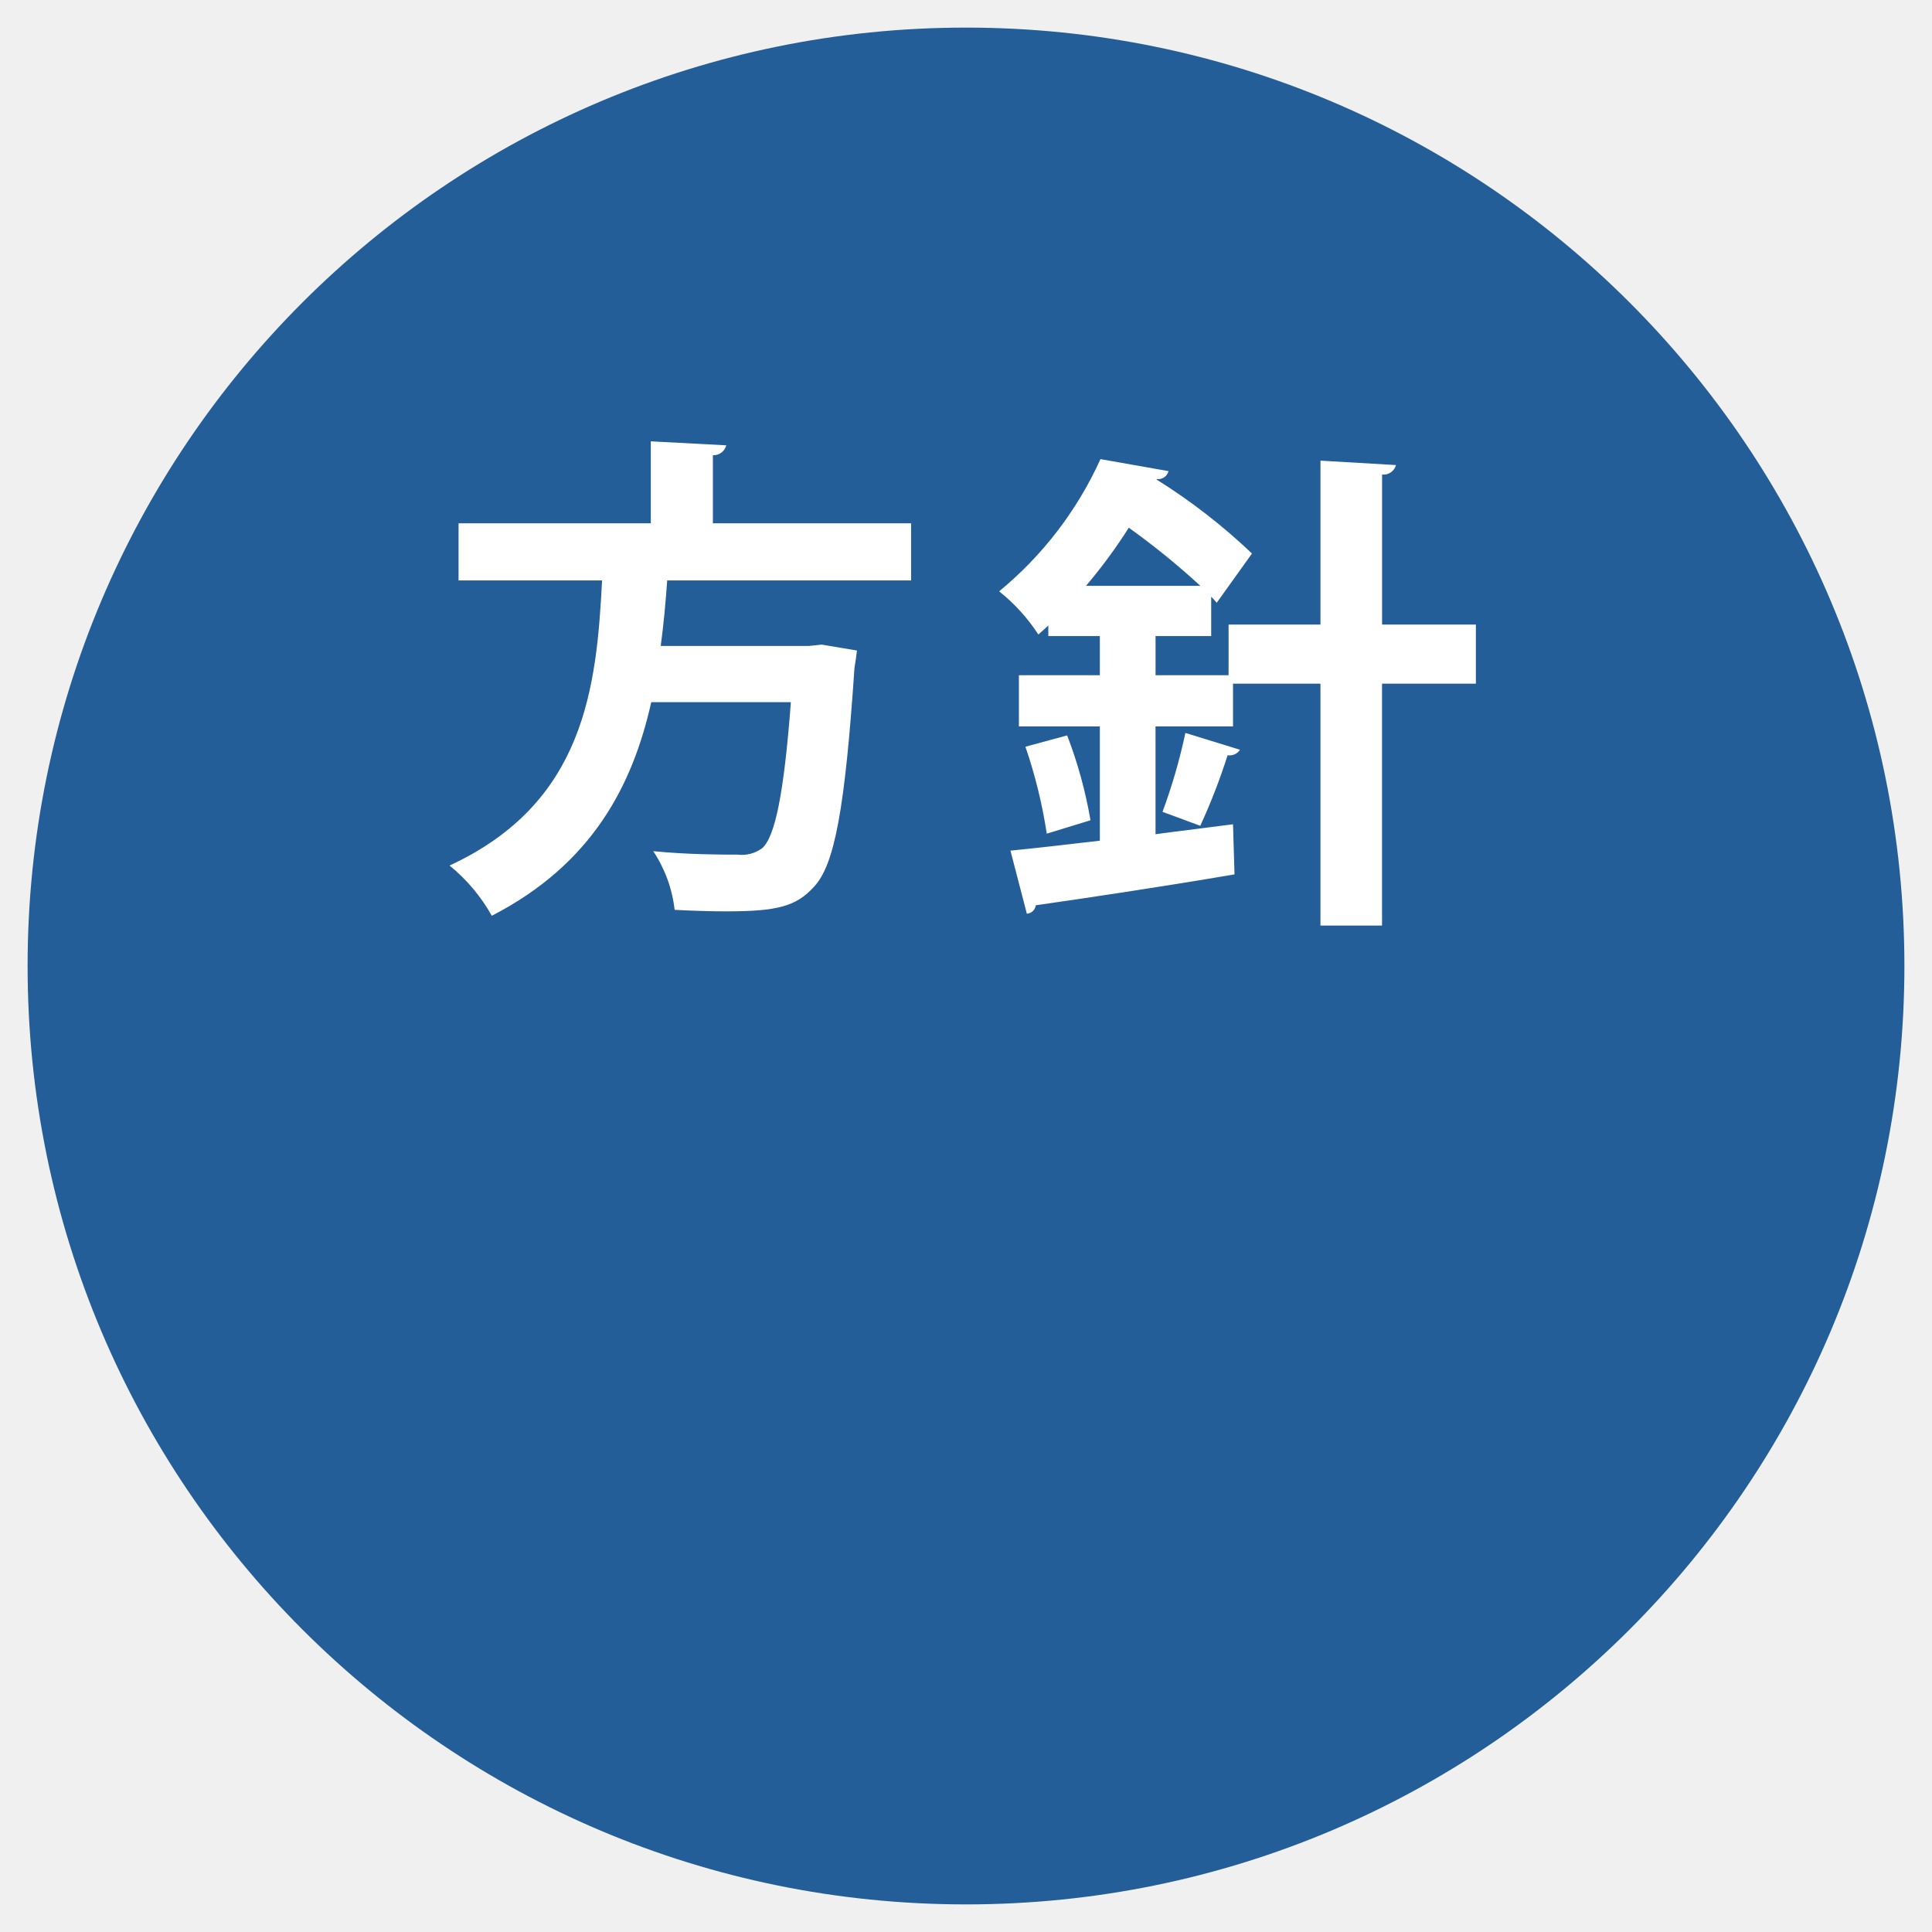
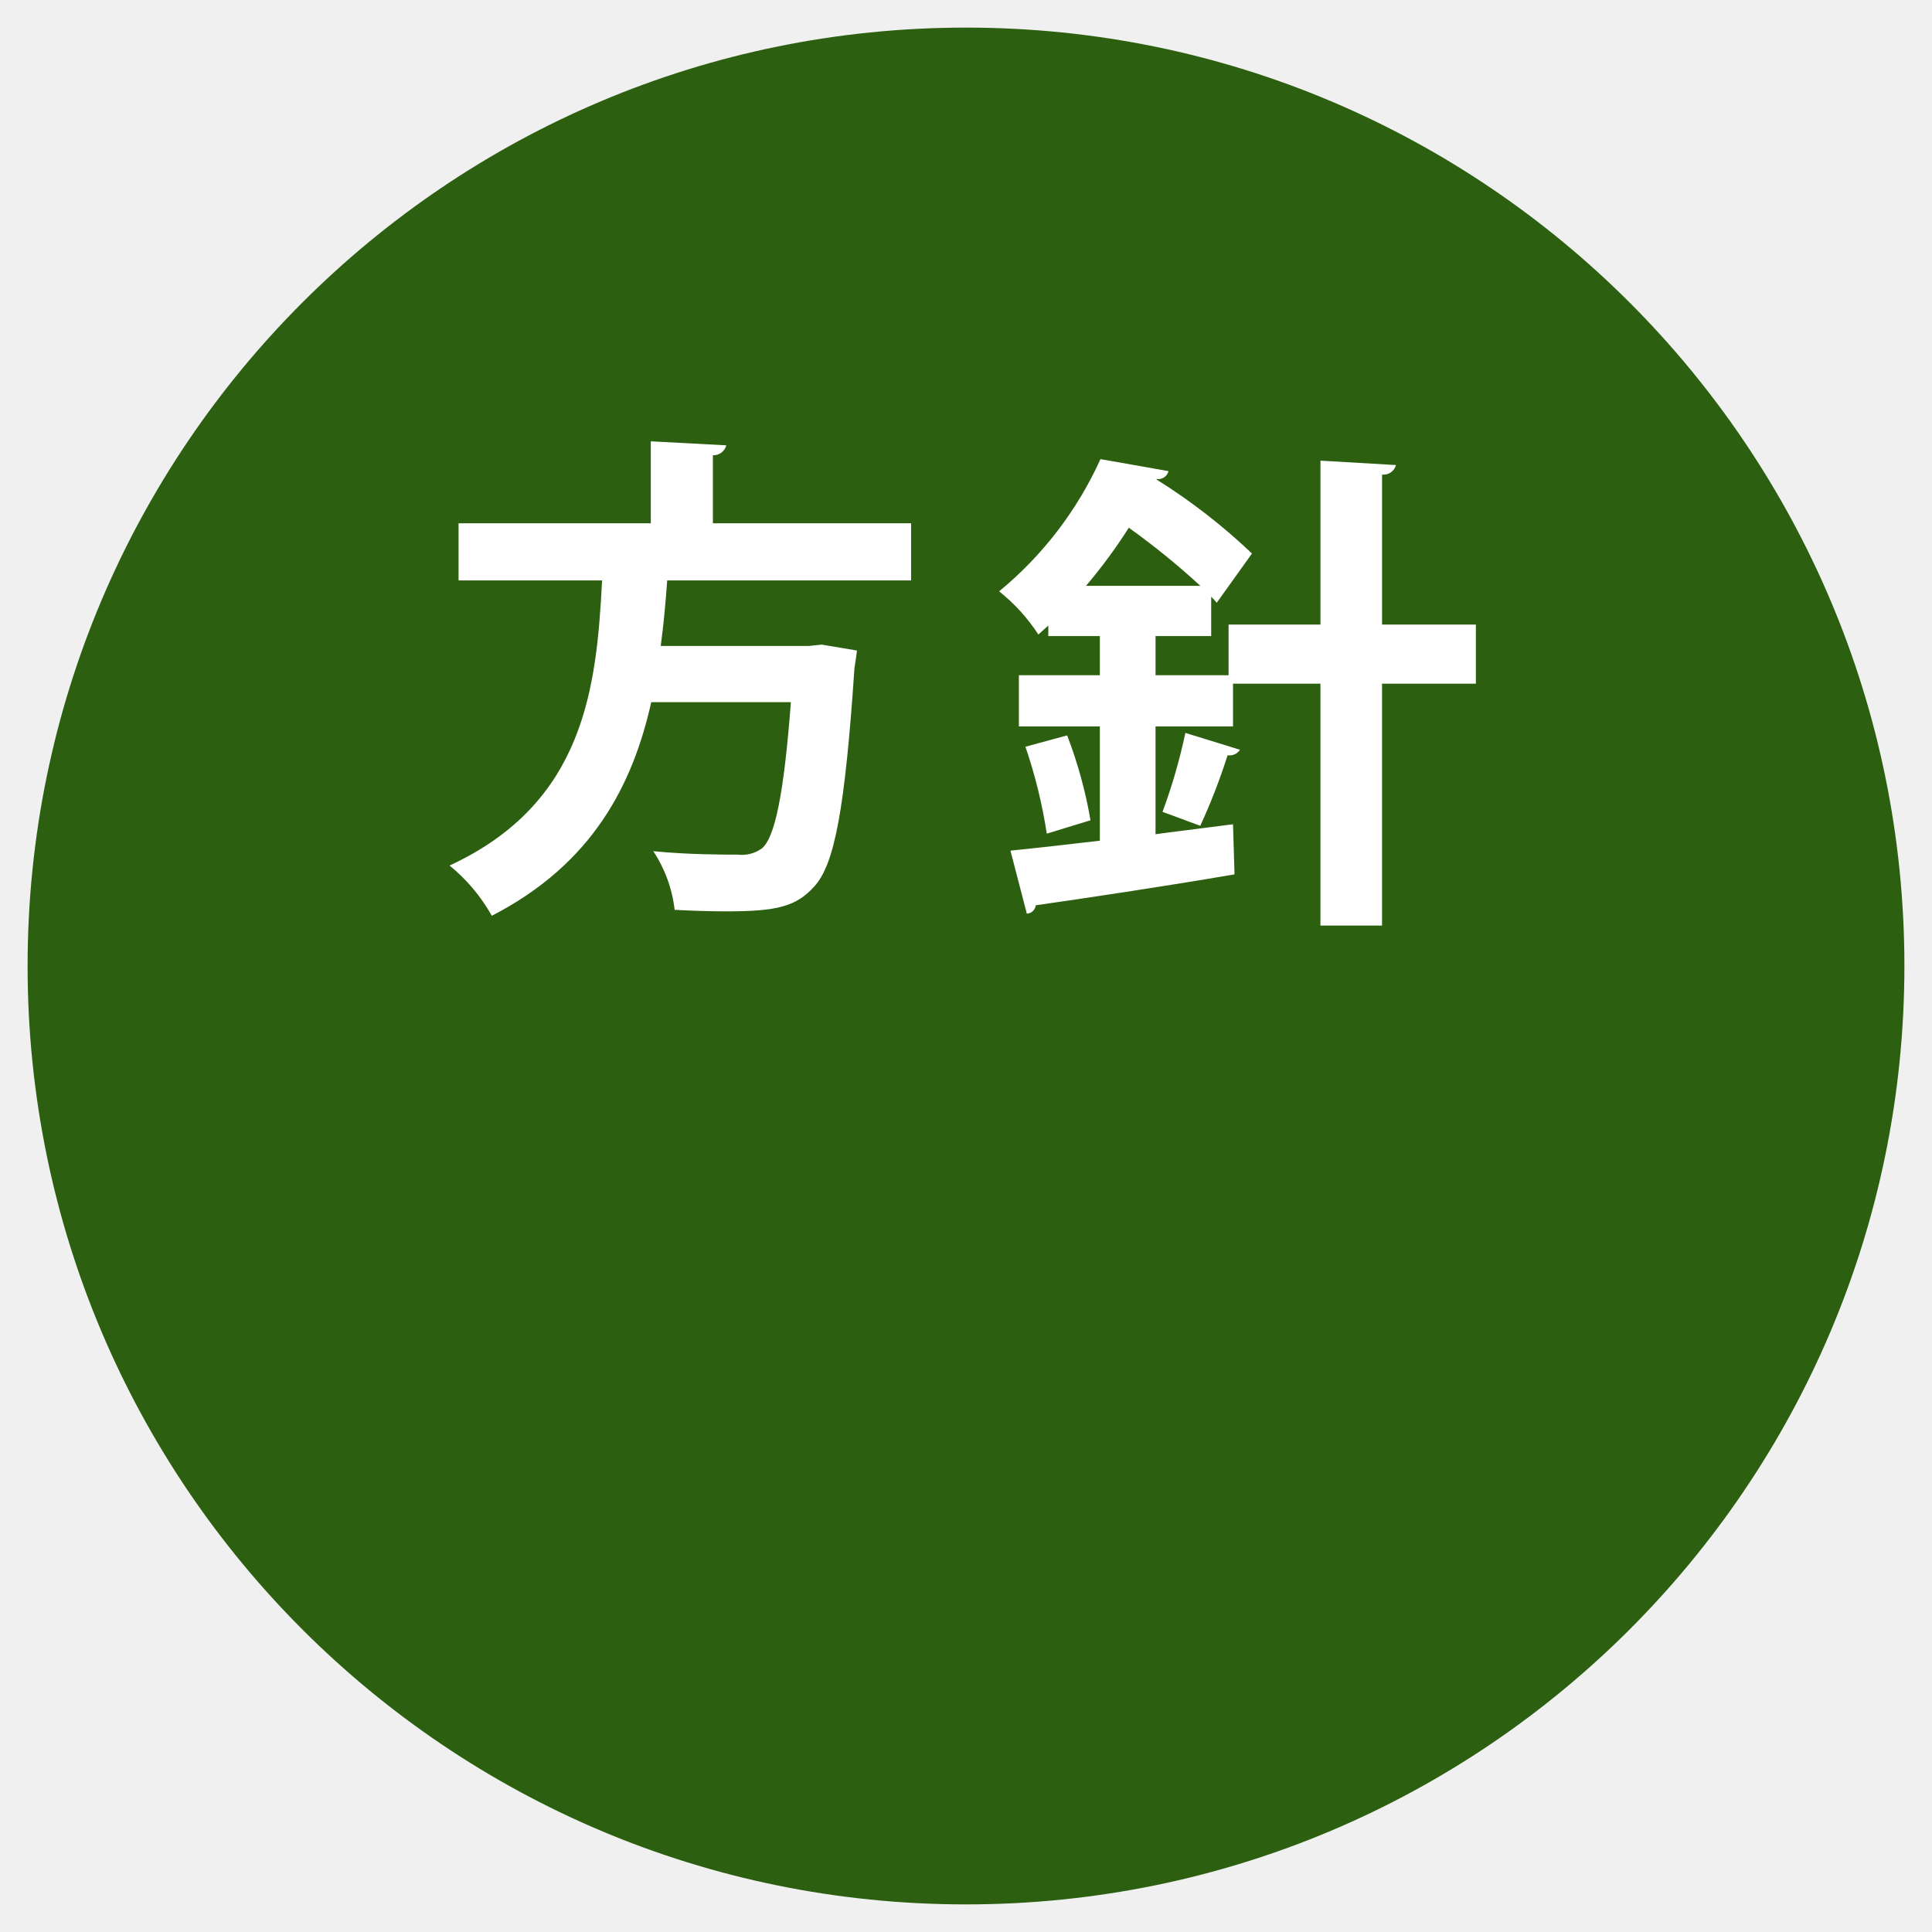
<svg xmlns="http://www.w3.org/2000/svg" id="houshin.svg" width="140" height="140" viewBox="0 0 140 140">
  <defs>
    <style>
      .cls-1 {
-         fill: #245e98;
+         fill: #2c6010;
      }

      .cls-2 {
        fill: #fff;
        fill-rule: evenodd;
      }
    </style>
  </defs>
  <circle class="cls-1" cx="70" cy="70" r="68" />
  <path id="方針" class="cls-2" d="M556.021,1034.92H541.659v-4.93a0.967,0.967,0,0,0,.972-0.72l-5.472-.29v5.94h-13.93v4.14h10.4c-0.4,7.78-1.26,16.13-11.051,20.66a12.671,12.671,0,0,1,3.06,3.64c7.343-3.78,10.223-9.54,11.554-15.48H547.31c-0.5,6.63-1.152,9.79-2.088,10.59a2.479,2.479,0,0,1-1.763.46c-1.044,0-3.6,0-6.12-.25a9.672,9.672,0,0,1,1.548,4.25c1.3,0.07,2.592.11,3.744,0.11,3.707,0,5.075-.36,6.371-1.8,1.476-1.59,2.232-5.65,2.916-15.84,0.072-.4.144-0.94,0.18-1.26l-2.556-.43-0.936.1H537.879c0.216-1.61.36-3.2,0.468-4.75h17.674v-4.14Zm34.129,7.34v-10.87a0.937,0.937,0,0,0,1.008-.69l-5.472-.32v11.88h-6.659v3.67h-5.291v-2.84h4.031v-2.85a4.366,4.366,0,0,1,.4.44l2.556-3.57a43.4,43.4,0,0,0-6.911-5.36v-0.04a0.767,0.767,0,0,0,.864-0.57l-4.932-.87a26.64,26.64,0,0,1-7.343,9.58,13.188,13.188,0,0,1,2.844,3.13l0.72-.65v0.76H569.7v2.84h-5.867v3.71H569.7v8.28c-2.447.29-4.679,0.54-6.479,0.72l1.188,4.57a0.694,0.694,0,0,0,.648-0.61c3.564-.51,9.143-1.34,14.4-2.24l-0.108-3.63c-1.872.25-3.779,0.47-5.615,0.72v-7.81h5.615v-3.1h6.335v17.53h4.464v-17.53h6.8v-4.28h-6.8Zm-21.453-2.81a37.544,37.544,0,0,0,3.1-4.21,54.415,54.415,0,0,1,5.183,4.21H568.7Zm7.2,10.66a40.9,40.9,0,0,1-1.656,5.72l2.735,1.01a44.2,44.2,0,0,0,1.98-5.11,0.911,0.911,0,0,0,.9-0.4Zm-6.876,6.33a32.254,32.254,0,0,0-1.691-6.15l-3.024.82a36.409,36.409,0,0,1,1.548,6.3Z" transform="translate(-490 -997)" />
</svg>
